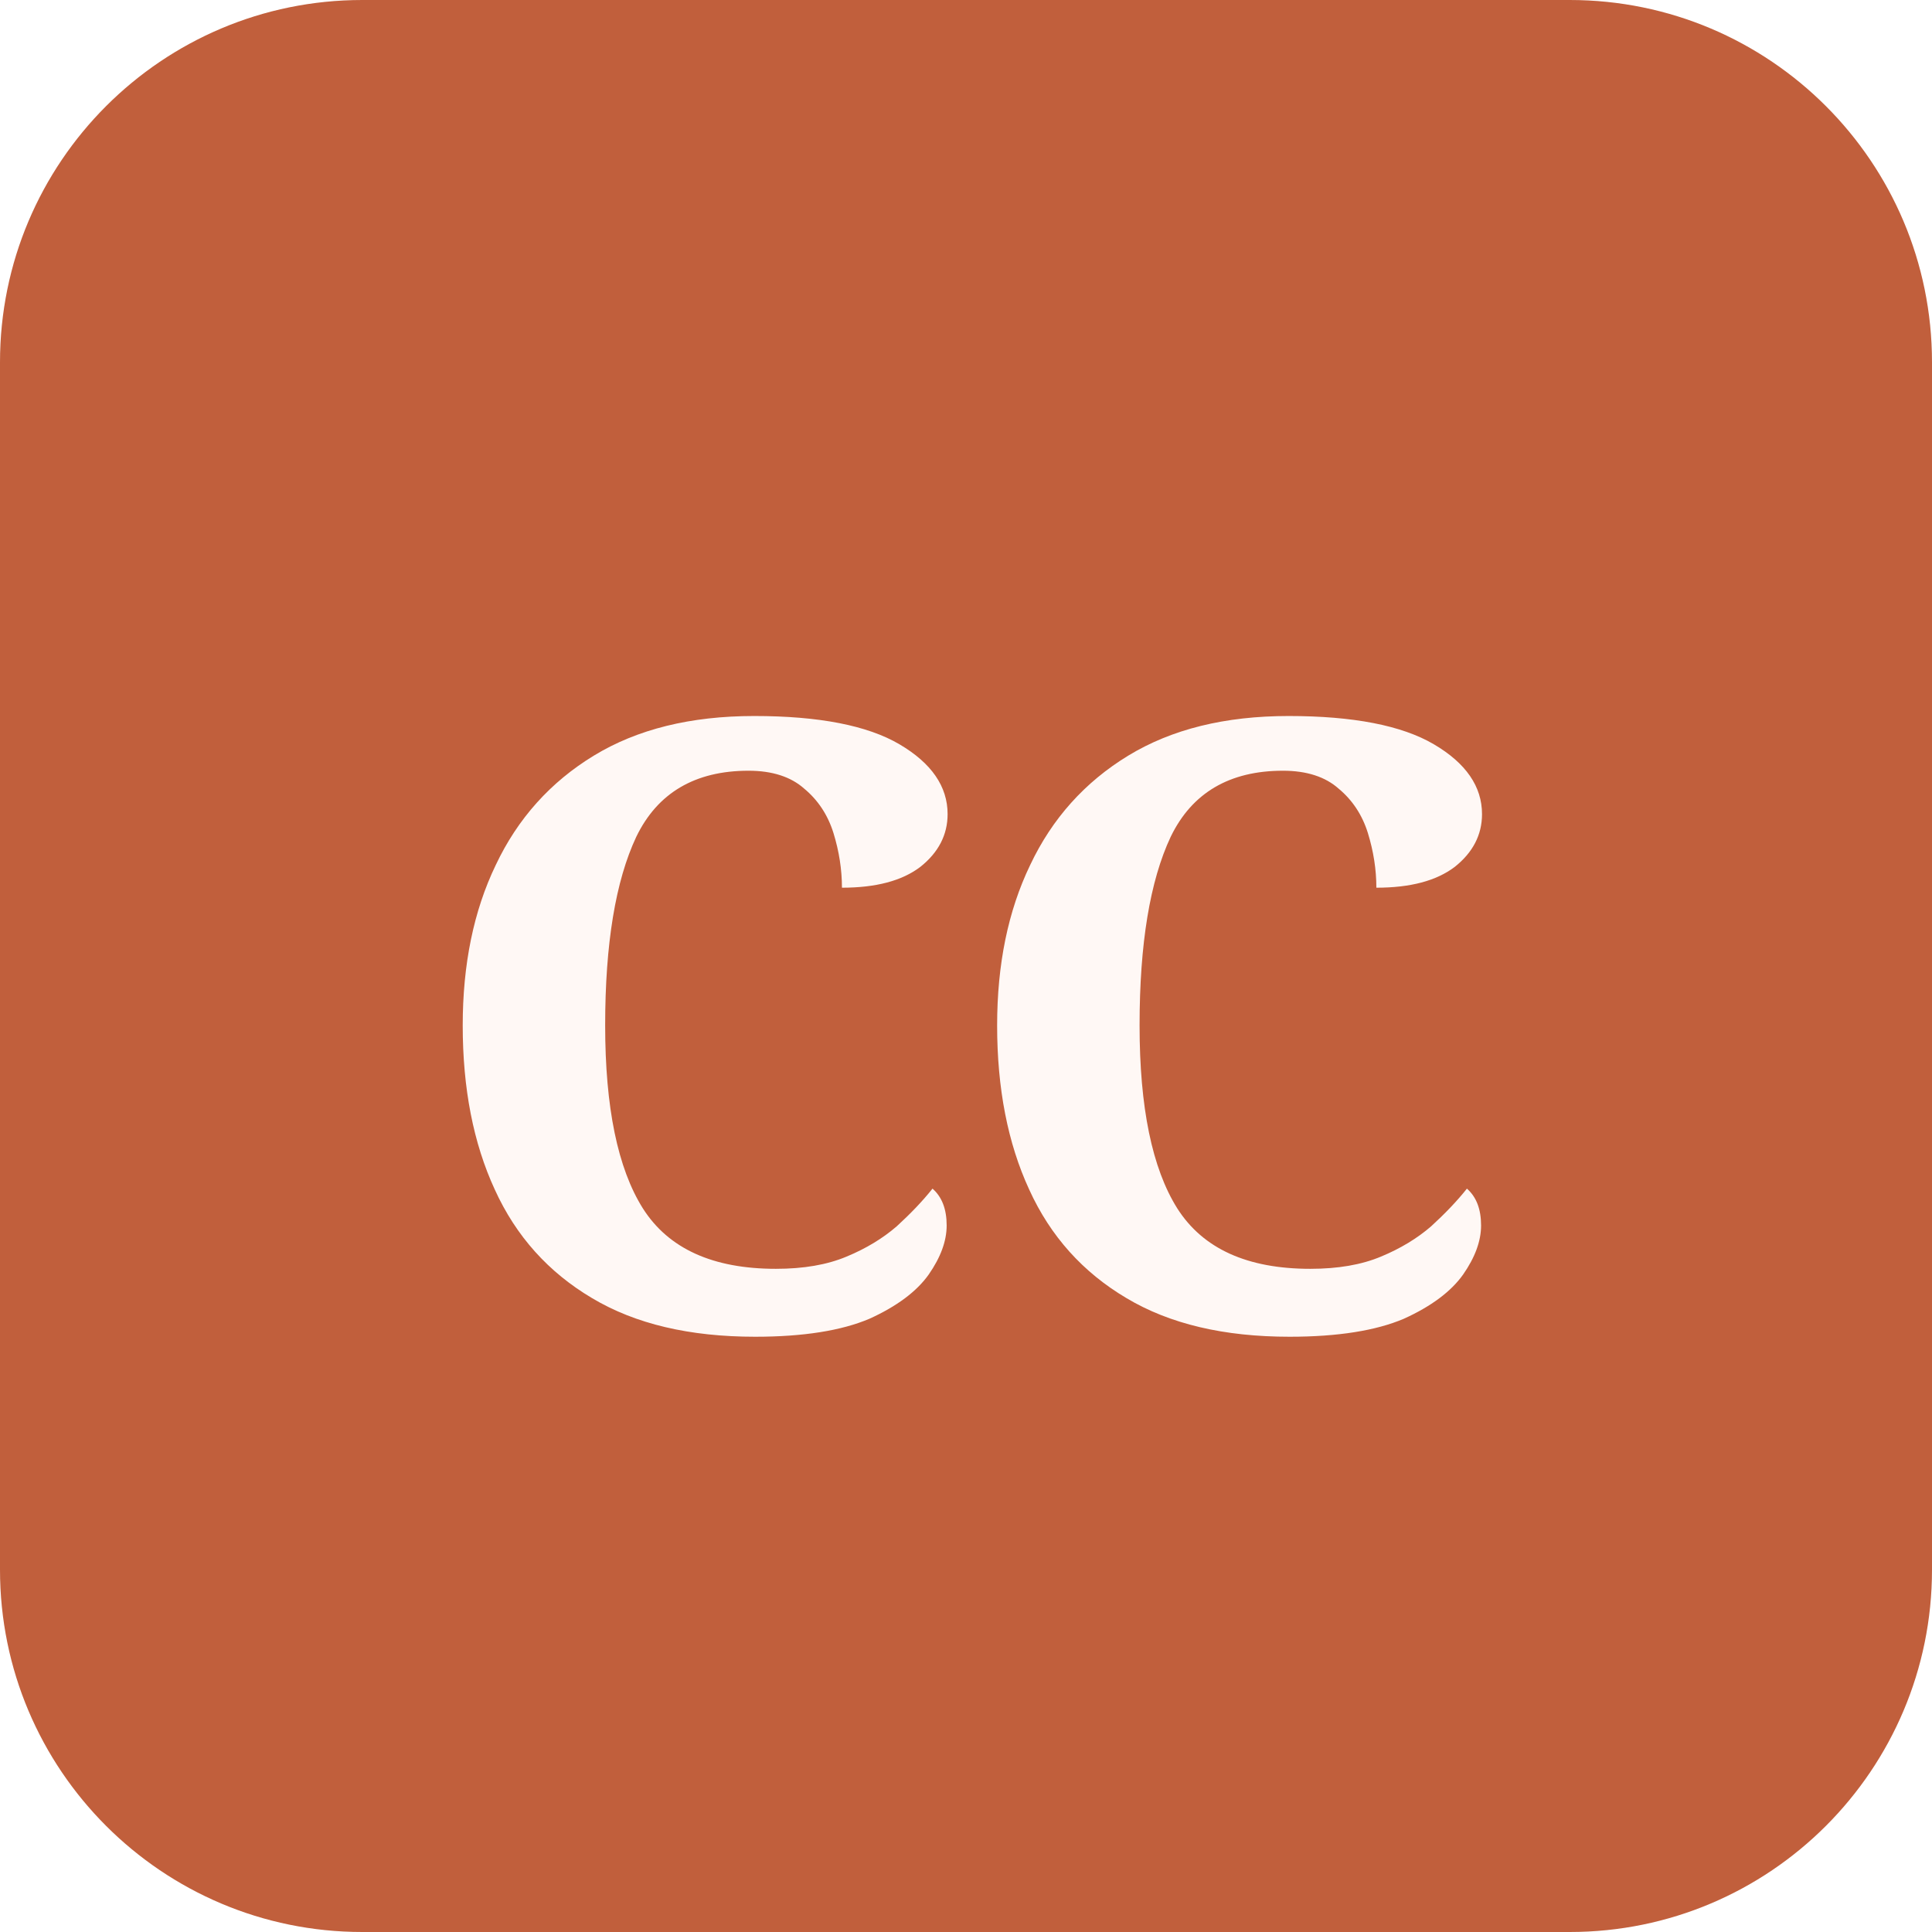
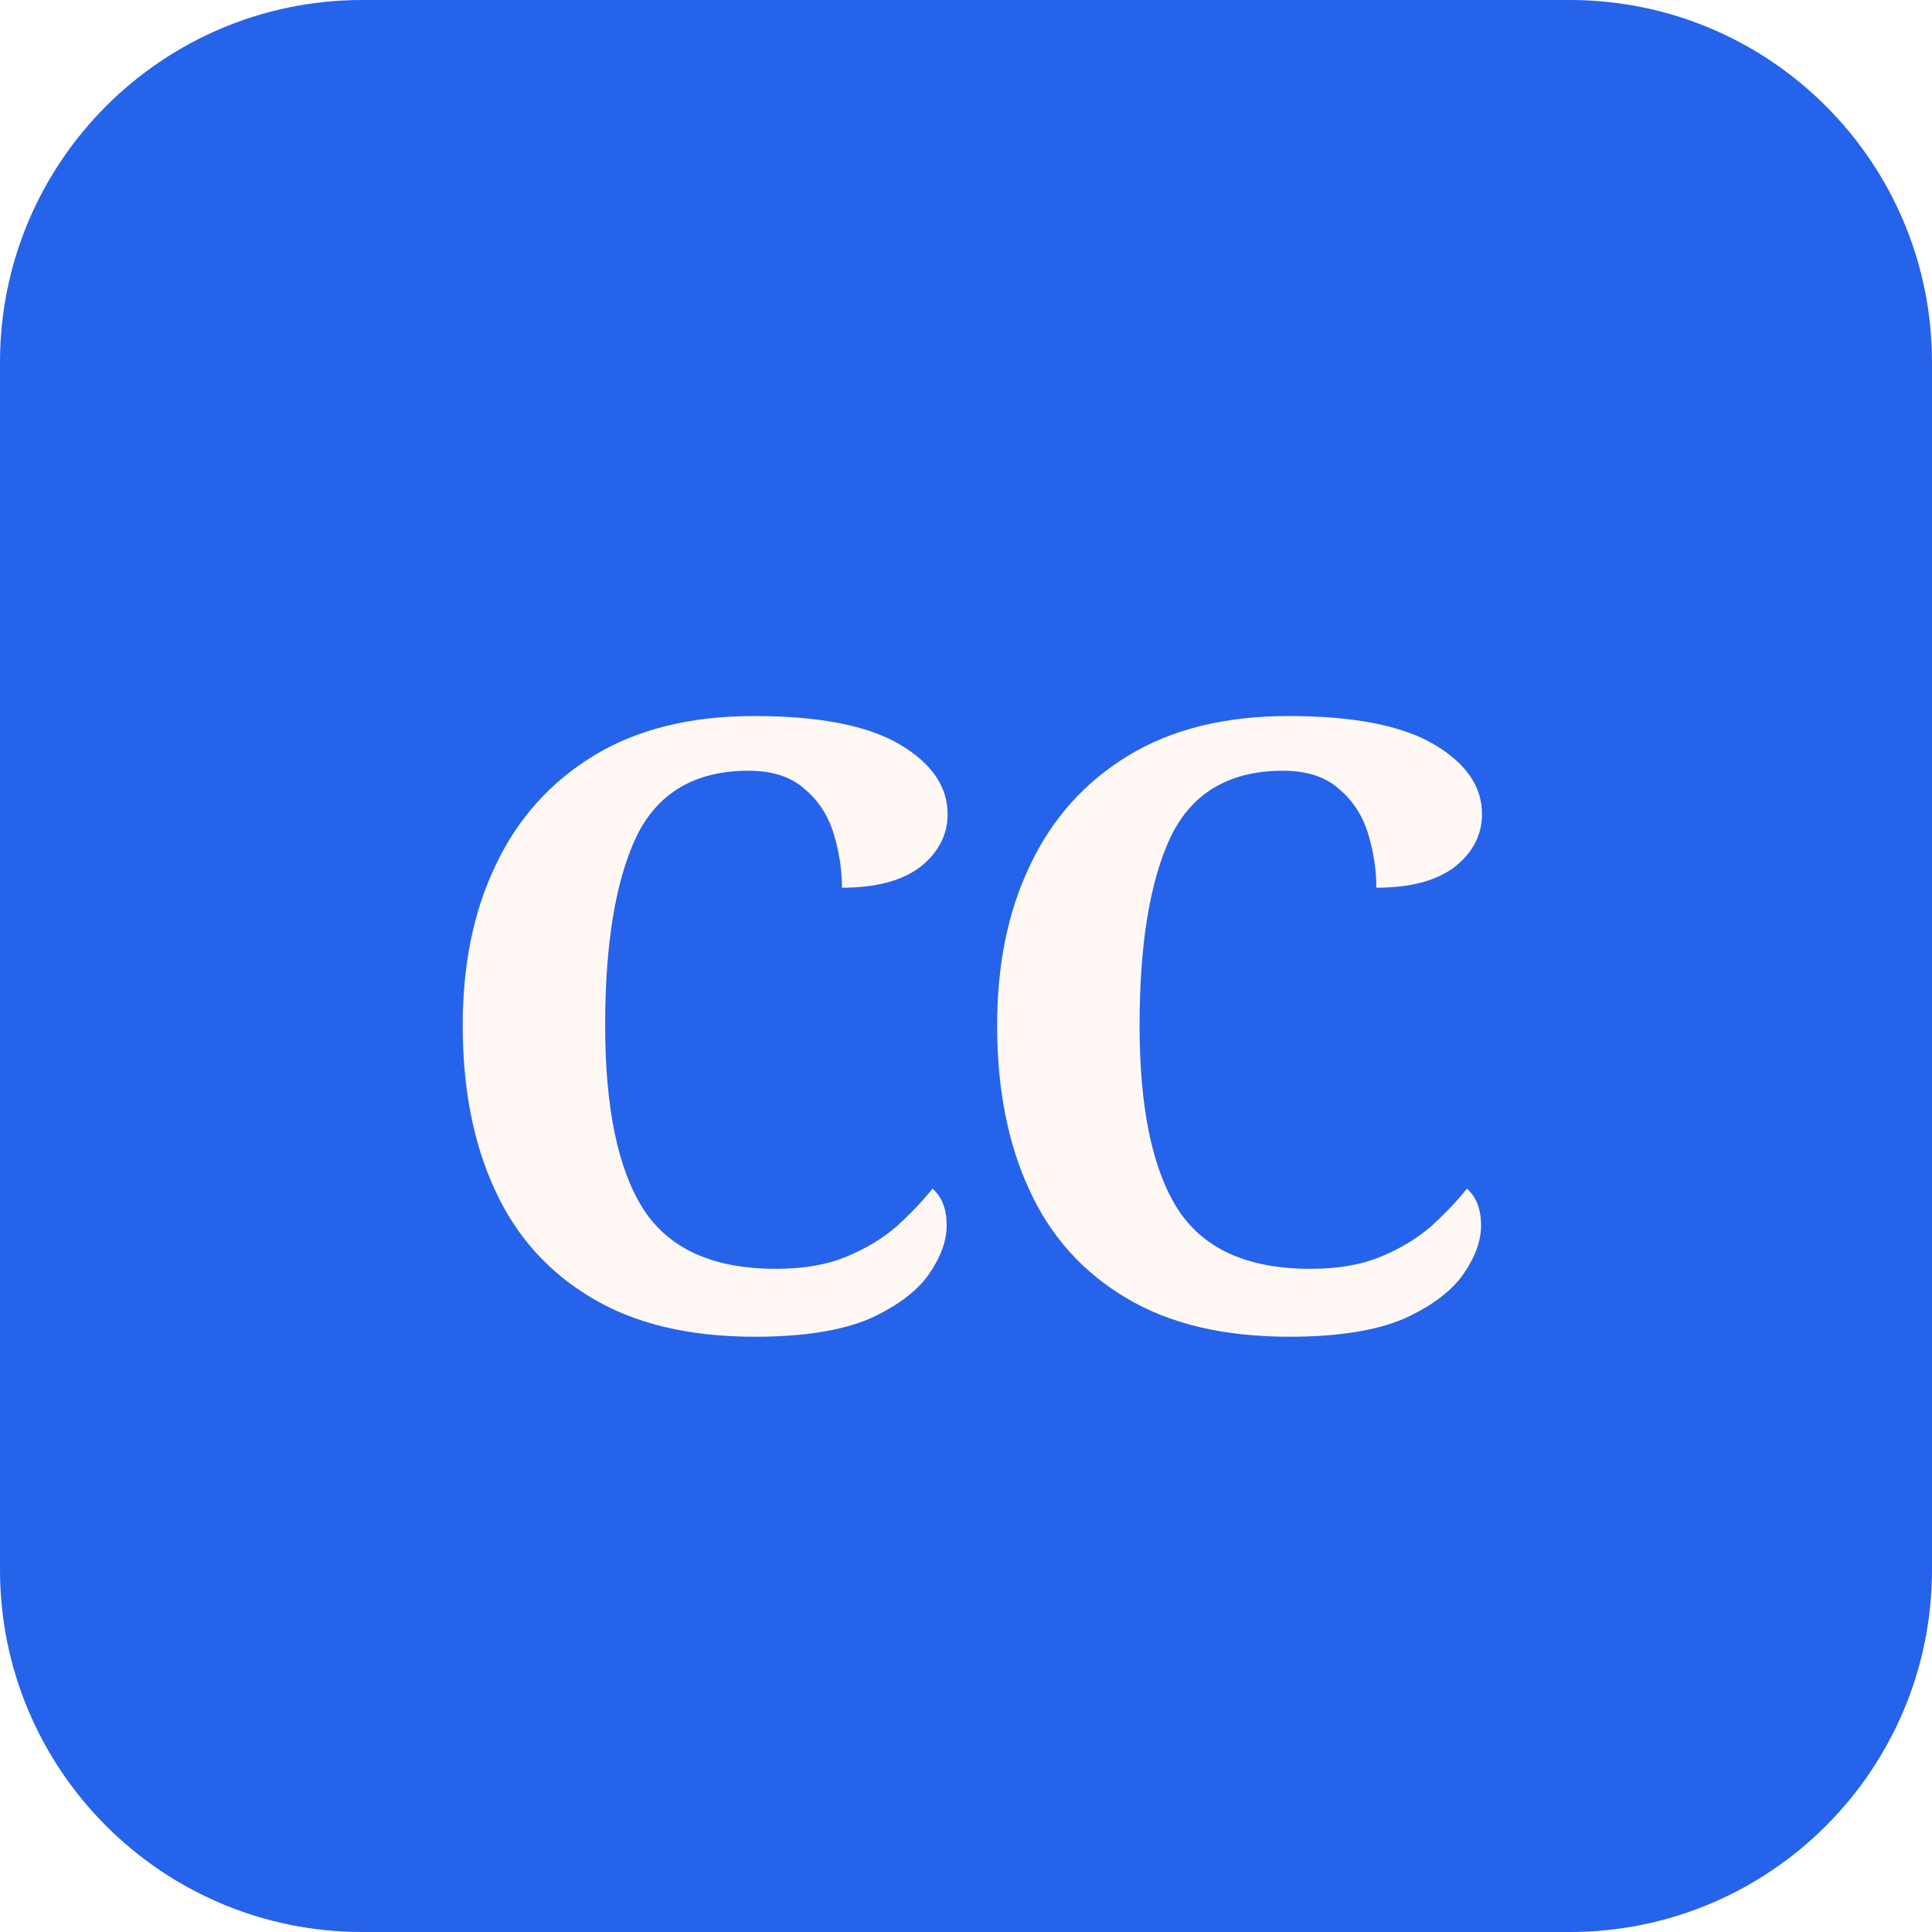
<svg xmlns="http://www.w3.org/2000/svg" viewBox="0 0 32 32" width="32" height="32">
-   <rect width="32" height="32" rx="6" fill="#C15F3C" />
+   <rect width="32" height="32" rx="6" fill="#2563EB" />
  <text x="16" y="22" font-family="Georgia, serif" font-size="14" font-weight="700" fill="#FFF8F5" text-anchor="middle" letter-spacing="-0.5">CC</text>
</svg>
